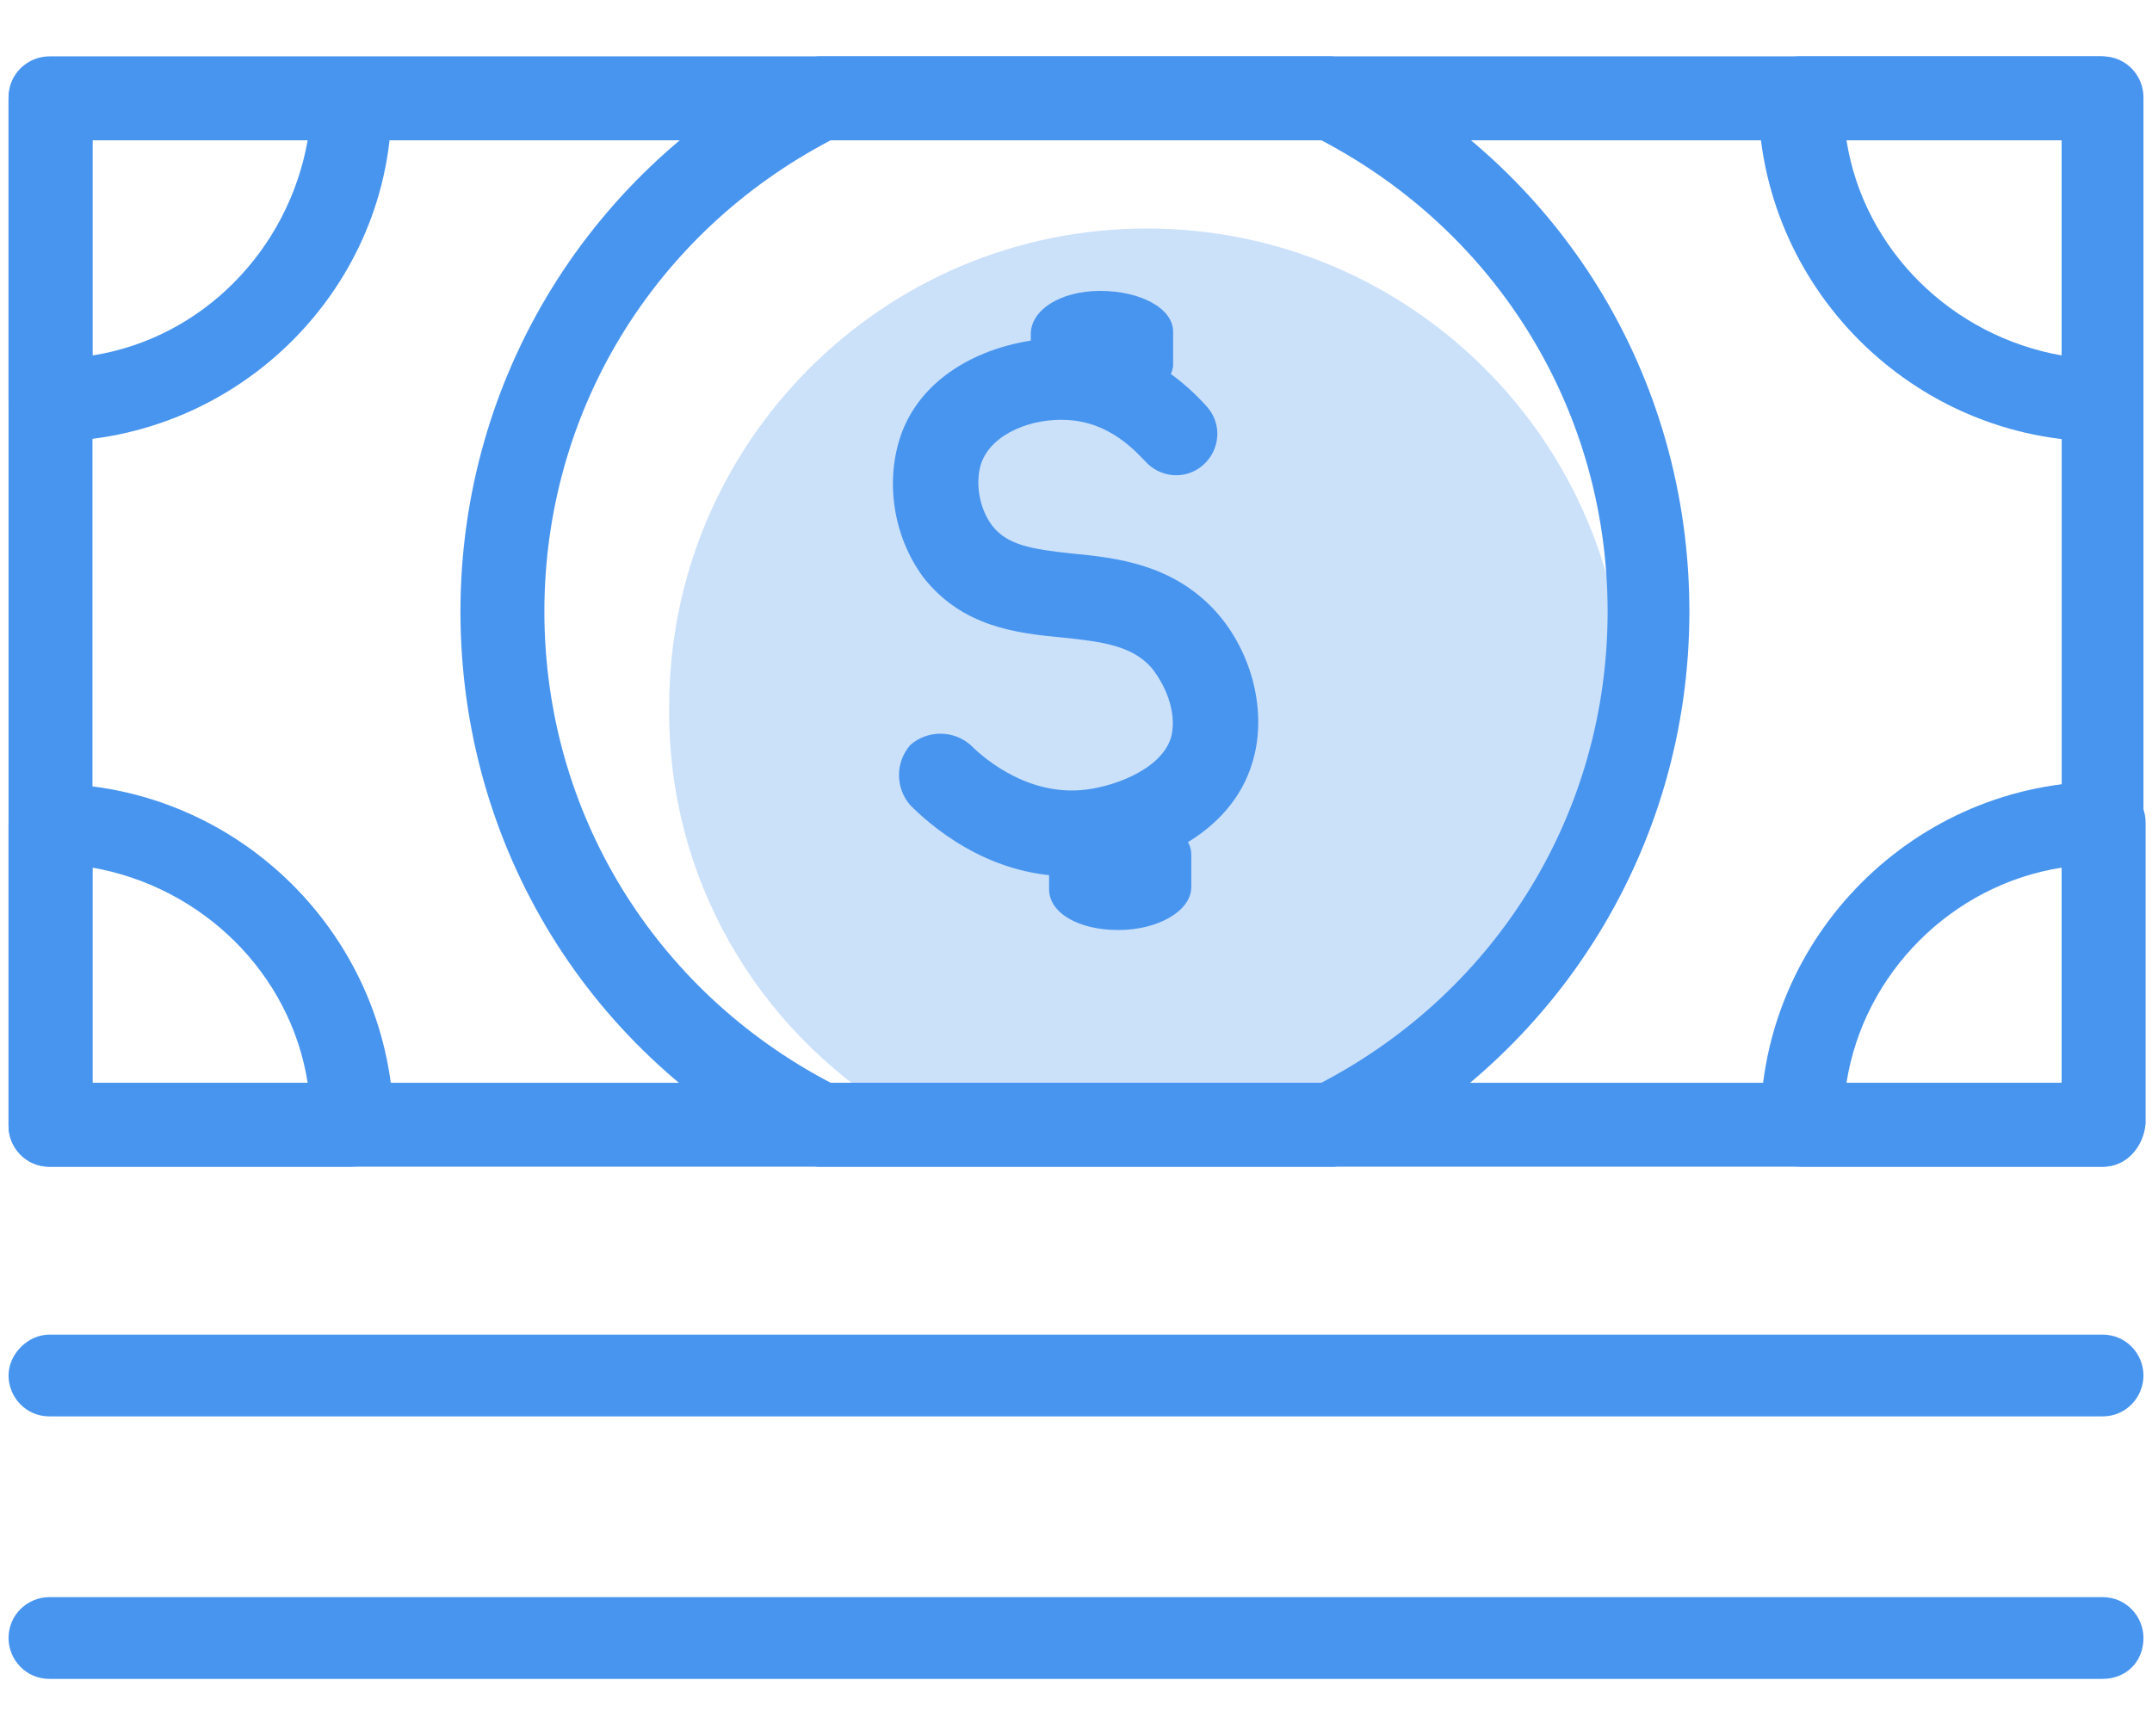
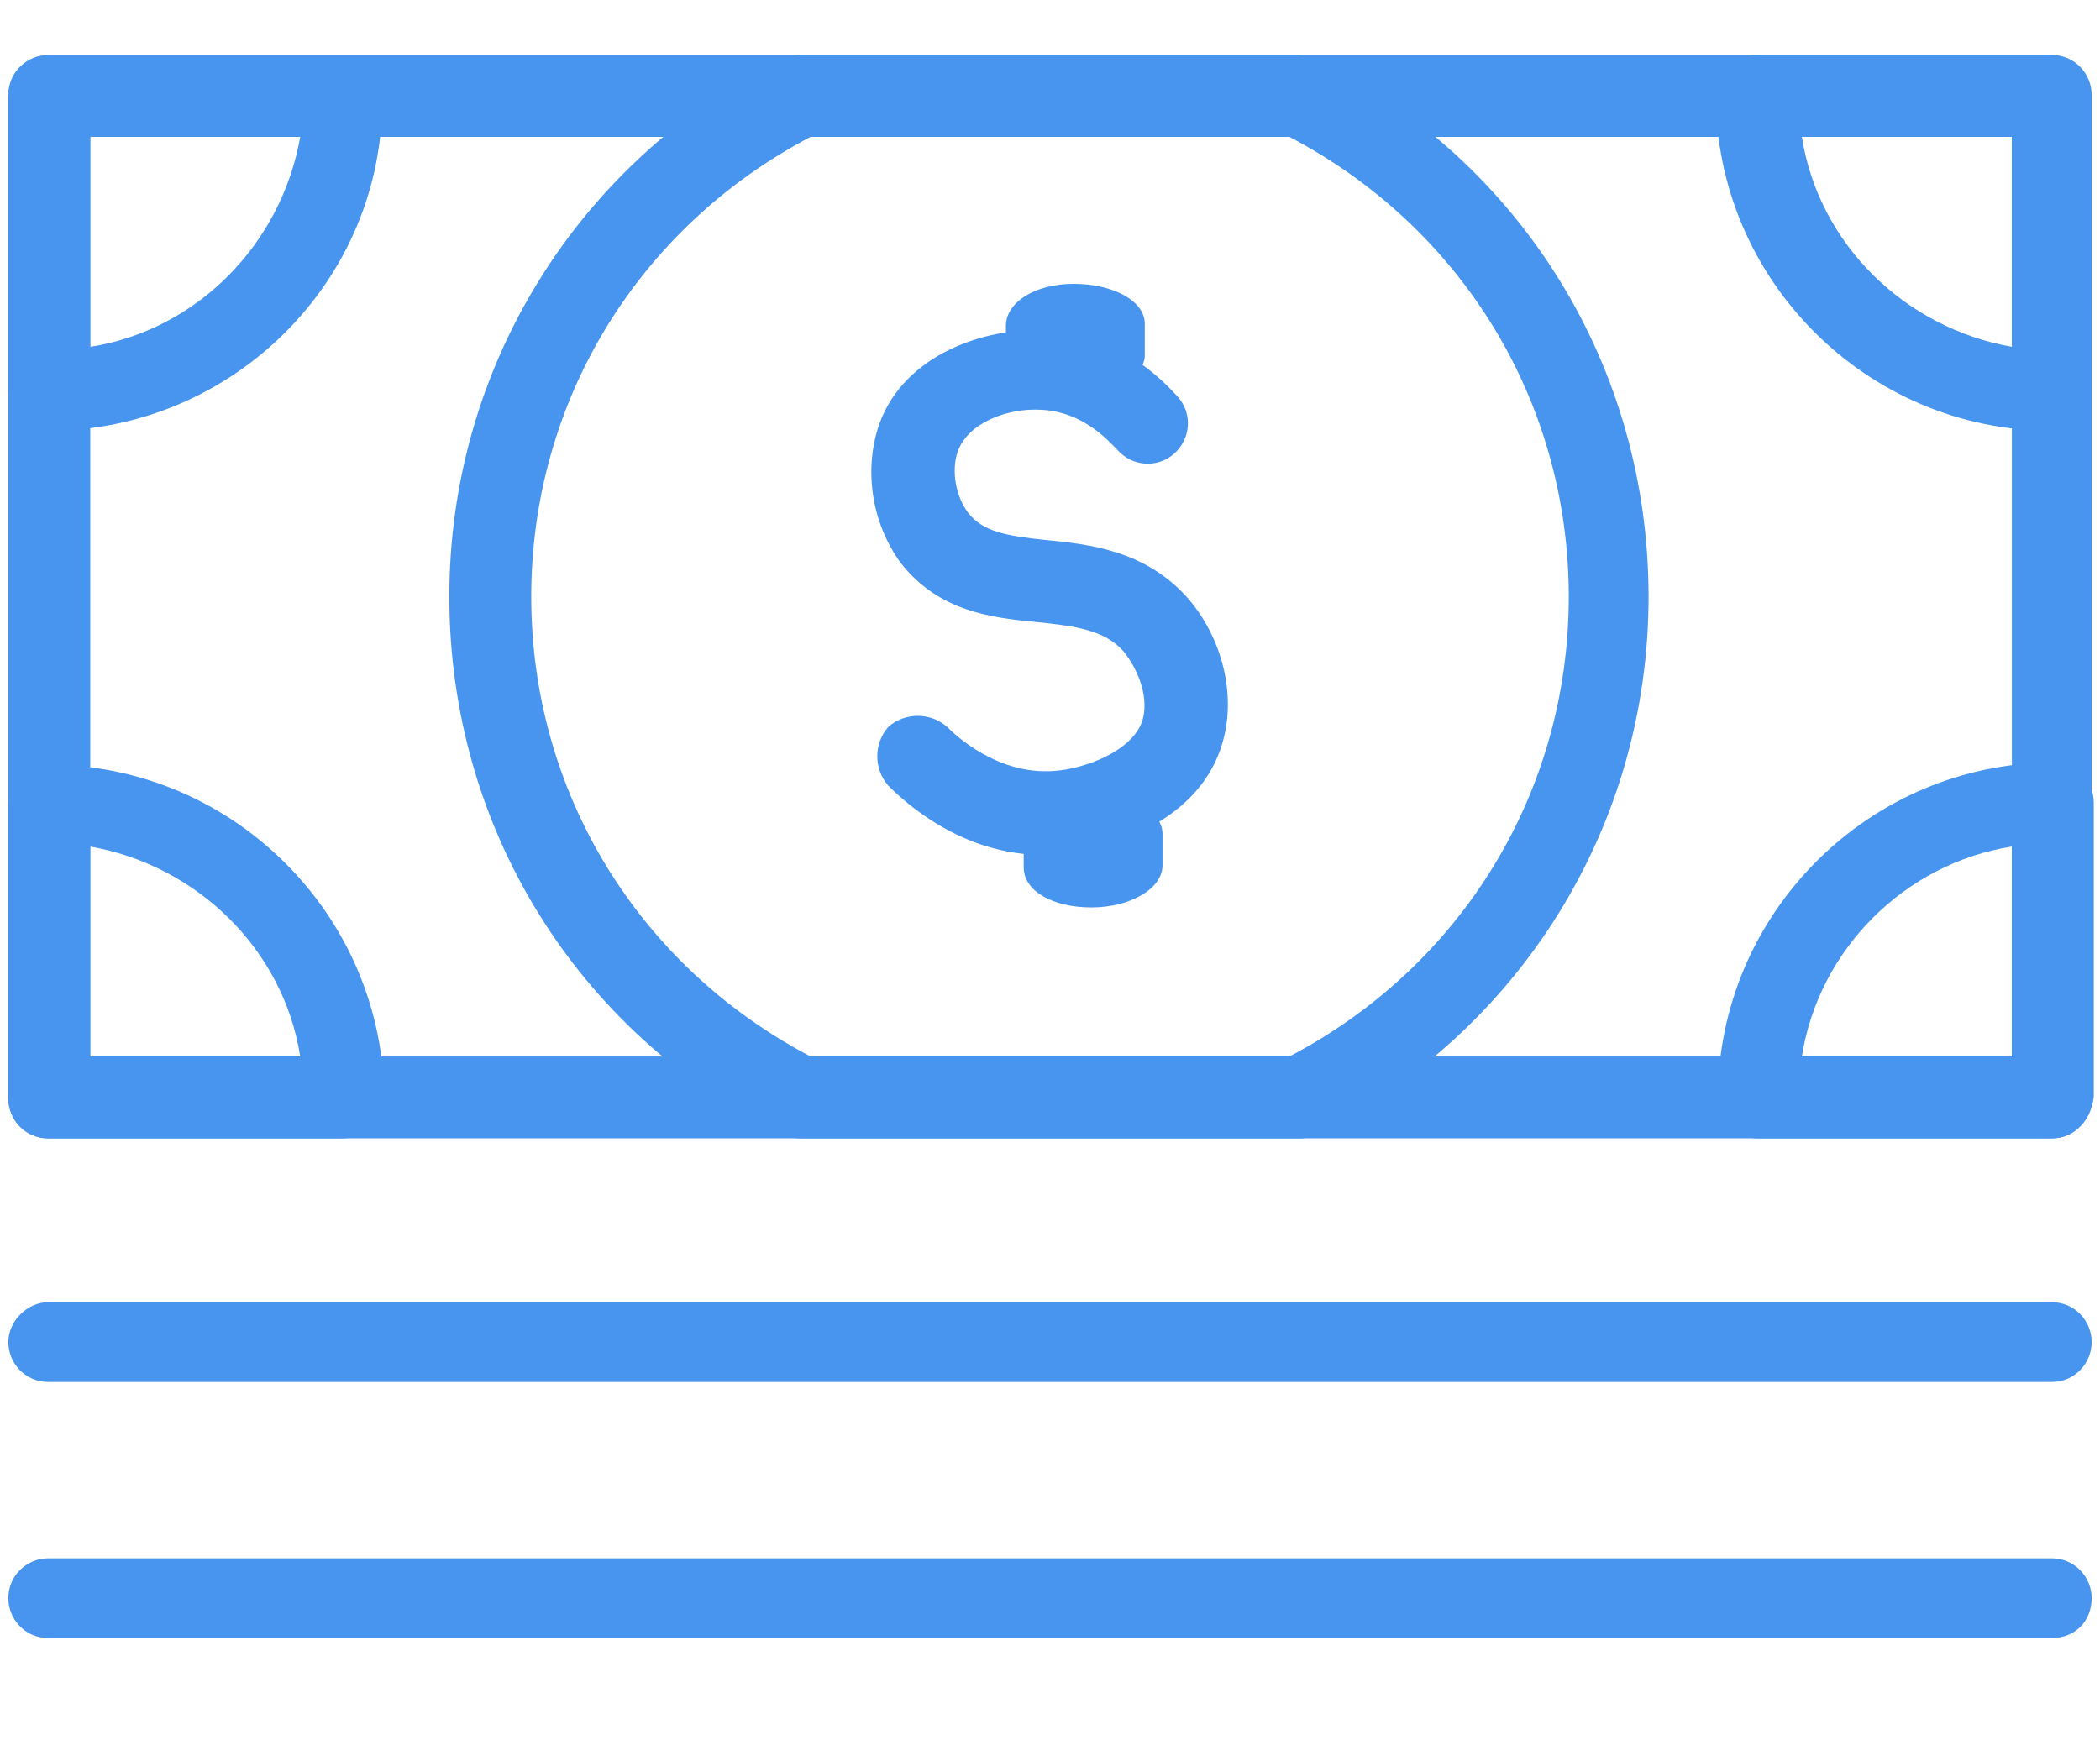
- <svg xmlns="http://www.w3.org/2000/svg" width="31px" height="25px" viewBox="0 0 31 25" version="1.1">
+ <svg xmlns="http://www.w3.org/2000/svg" width="31px" height="26px" viewBox="0 0 31 26" version="1.1">
  <g id="百科" stroke="none" stroke-width="1" fill="none" fill-rule="evenodd">
    <g id="百科首页" transform="translate(-1054, -2417)" fill-rule="nonzero">
      <g id="钱-2" transform="translate(1051, 2411)">
        <g id="钱">
          <rect id="矩形" fill="#000000" opacity="0" x="0" y="0" width="37" height="37" />
-           <path d="M15.896,22.034 L23.119,22.034 C25.104,20.825 26.406,18.655 26.406,16.175 C26.406,12.361 23.305,9.292 19.523,9.292 C15.71,9.292 12.64,12.392 12.64,16.175 C12.609,18.655 13.912,20.825 15.896,22.034 L15.896,22.034 Z" id="路径" fill="#CBE1FA" />
          <path d="M19.11,19.399 C18.532,19.399 18.112,19.151 18.112,18.81 L18.112,18.345 C18.112,18.004 18.532,17.725 19.11,17.725 C19.688,17.725 20.161,17.973 20.161,18.314 L20.161,18.779 C20.161,19.12 19.688,19.399 19.11,19.399 L19.11,19.399 Z M18.848,11.896 C18.269,11.896 17.849,11.648 17.849,11.307 L17.849,10.811 C17.849,10.47 18.269,10.191 18.848,10.191 C19.426,10.191 19.899,10.439 19.899,10.78 L19.899,11.276 C19.846,11.617 19.426,11.865 18.848,11.896 L18.848,11.896 Z" id="形状" fill="#4895EF" />
          <path d="M18.407,18.624 C17.198,18.624 16.361,17.849 16.113,17.601 C15.896,17.353 15.896,16.981 16.113,16.733 C16.361,16.516 16.733,16.516 16.981,16.733 C17.105,16.857 17.725,17.446 18.562,17.384 C18.996,17.353 19.709,17.105 19.864,16.64 C19.957,16.33 19.833,15.927 19.585,15.617 C19.306,15.307 18.903,15.245 18.283,15.183 C17.632,15.121 16.857,15.028 16.299,14.315 C15.865,13.726 15.741,12.919 15.989,12.237 C16.361,11.245 17.508,10.842 18.407,10.873 C19.461,10.904 20.143,11.586 20.391,11.865 C20.608,12.113 20.577,12.485 20.329,12.702 C20.081,12.919 19.709,12.888 19.492,12.64 C19.368,12.516 18.996,12.082 18.376,12.051 C17.88,12.02 17.291,12.237 17.136,12.671 C17.043,12.95 17.105,13.323 17.291,13.571 C17.508,13.85 17.849,13.912 18.438,13.974 C19.089,14.036 19.895,14.129 20.515,14.811 C21.042,15.4 21.259,16.268 21.042,16.981 C20.732,18.035 19.585,18.5 18.717,18.593 C18.593,18.624 18.5,18.624 18.407,18.624 L18.407,18.624 Z" id="路径" fill="#4895EF" />
          <path d="M33.288,22.809 L3.712,22.809 C3.371,22.809 3.123,22.53 3.123,22.22 L3.123,7.401 C3.123,7.06 3.402,6.812 3.712,6.812 L33.288,6.812 C33.629,6.812 33.877,7.091 33.877,7.401 L33.877,22.189 C33.877,22.53 33.629,22.809 33.288,22.809 Z M4.332,21.6 L32.699,21.6 L32.699,8.021 L4.332,8.021 L4.332,21.6 Z M33.288,26.406 L3.712,26.406 C3.371,26.406 3.123,26.127 3.123,25.817 C3.123,25.507 3.402,25.228 3.712,25.228 L33.288,25.228 C33.629,25.228 33.877,25.507 33.877,25.817 C33.877,26.127 33.629,26.406 33.288,26.406 Z M33.288,30.188 L3.712,30.188 C3.371,30.188 3.123,29.909 3.123,29.599 C3.123,29.258 3.402,29.01 3.712,29.01 L33.288,29.01 C33.629,29.01 33.877,29.289 33.877,29.599 C33.877,29.94 33.629,30.188 33.288,30.188 Z" id="形状" fill="#4895EF" />
          <path d="M3.712,12.361 C3.371,12.361 3.123,12.082 3.123,11.772 L3.123,7.432 C3.123,7.091 3.402,6.843 3.712,6.843 L8.052,6.843 C8.393,6.843 8.641,7.122 8.641,7.432 C8.672,10.129 6.44,12.361 3.712,12.361 Z M4.332,8.021 L4.332,11.121 C5.913,10.873 7.153,9.602 7.432,8.021 L4.332,8.021 Z M33.288,12.361 C30.56,12.361 28.328,10.129 28.328,7.401 C28.328,7.06 28.607,6.812 28.917,6.812 L33.257,6.812 C33.598,6.812 33.846,7.091 33.846,7.401 L33.846,11.741 C33.877,12.082 33.629,12.361 33.288,12.361 Z M29.599,8.021 C29.847,9.602 31.118,10.842 32.699,11.121 L32.699,8.021 L29.599,8.021 Z M33.288,22.809 L28.948,22.809 C28.607,22.809 28.359,22.53 28.359,22.22 C28.359,19.492 30.591,17.26 33.319,17.26 C33.66,17.26 33.908,17.539 33.908,17.849 L33.908,22.189 C33.877,22.53 33.629,22.809 33.288,22.809 L33.288,22.809 Z M29.599,21.6 L32.699,21.6 L32.699,18.5 C31.118,18.748 29.847,20.019 29.599,21.6 Z" id="形状" fill="#4895EF" />
          <path d="M8.052,22.809 L3.712,22.809 C3.371,22.809 3.123,22.53 3.123,22.22 L3.123,17.88 C3.123,17.539 3.402,17.291 3.712,17.291 C6.44,17.291 8.672,19.523 8.672,22.251 C8.672,22.53 8.393,22.809 8.052,22.809 L8.052,22.809 Z M4.332,21.6 L7.432,21.6 C7.184,20.019 5.913,18.779 4.332,18.5 L4.332,21.6 Z" id="形状" fill="#4895EF" />
          <path d="M22.189,22.809 L14.811,22.809 C14.718,22.809 14.625,22.778 14.532,22.747 C11.493,21.228 9.633,18.19 9.633,14.811 C9.633,11.431 11.524,8.393 14.532,6.874 C14.625,6.843 14.718,6.812 14.811,6.812 L22.158,6.812 C22.251,6.812 22.344,6.843 22.437,6.874 C25.476,8.393 27.336,11.431 27.336,14.811 C27.336,18.19 25.445,21.228 22.437,22.747 C22.375,22.778 22.282,22.809 22.189,22.809 Z M14.966,21.6 L22.034,21.6 C24.577,20.267 26.158,17.694 26.158,14.811 C26.158,11.927 24.577,9.354 22.034,8.021 L14.966,8.021 C12.423,9.354 10.842,11.927 10.842,14.811 C10.842,17.694 12.423,20.267 14.966,21.6 Z" id="形状" fill="#4895EF" />
        </g>
      </g>
    </g>
  </g>
</svg>
